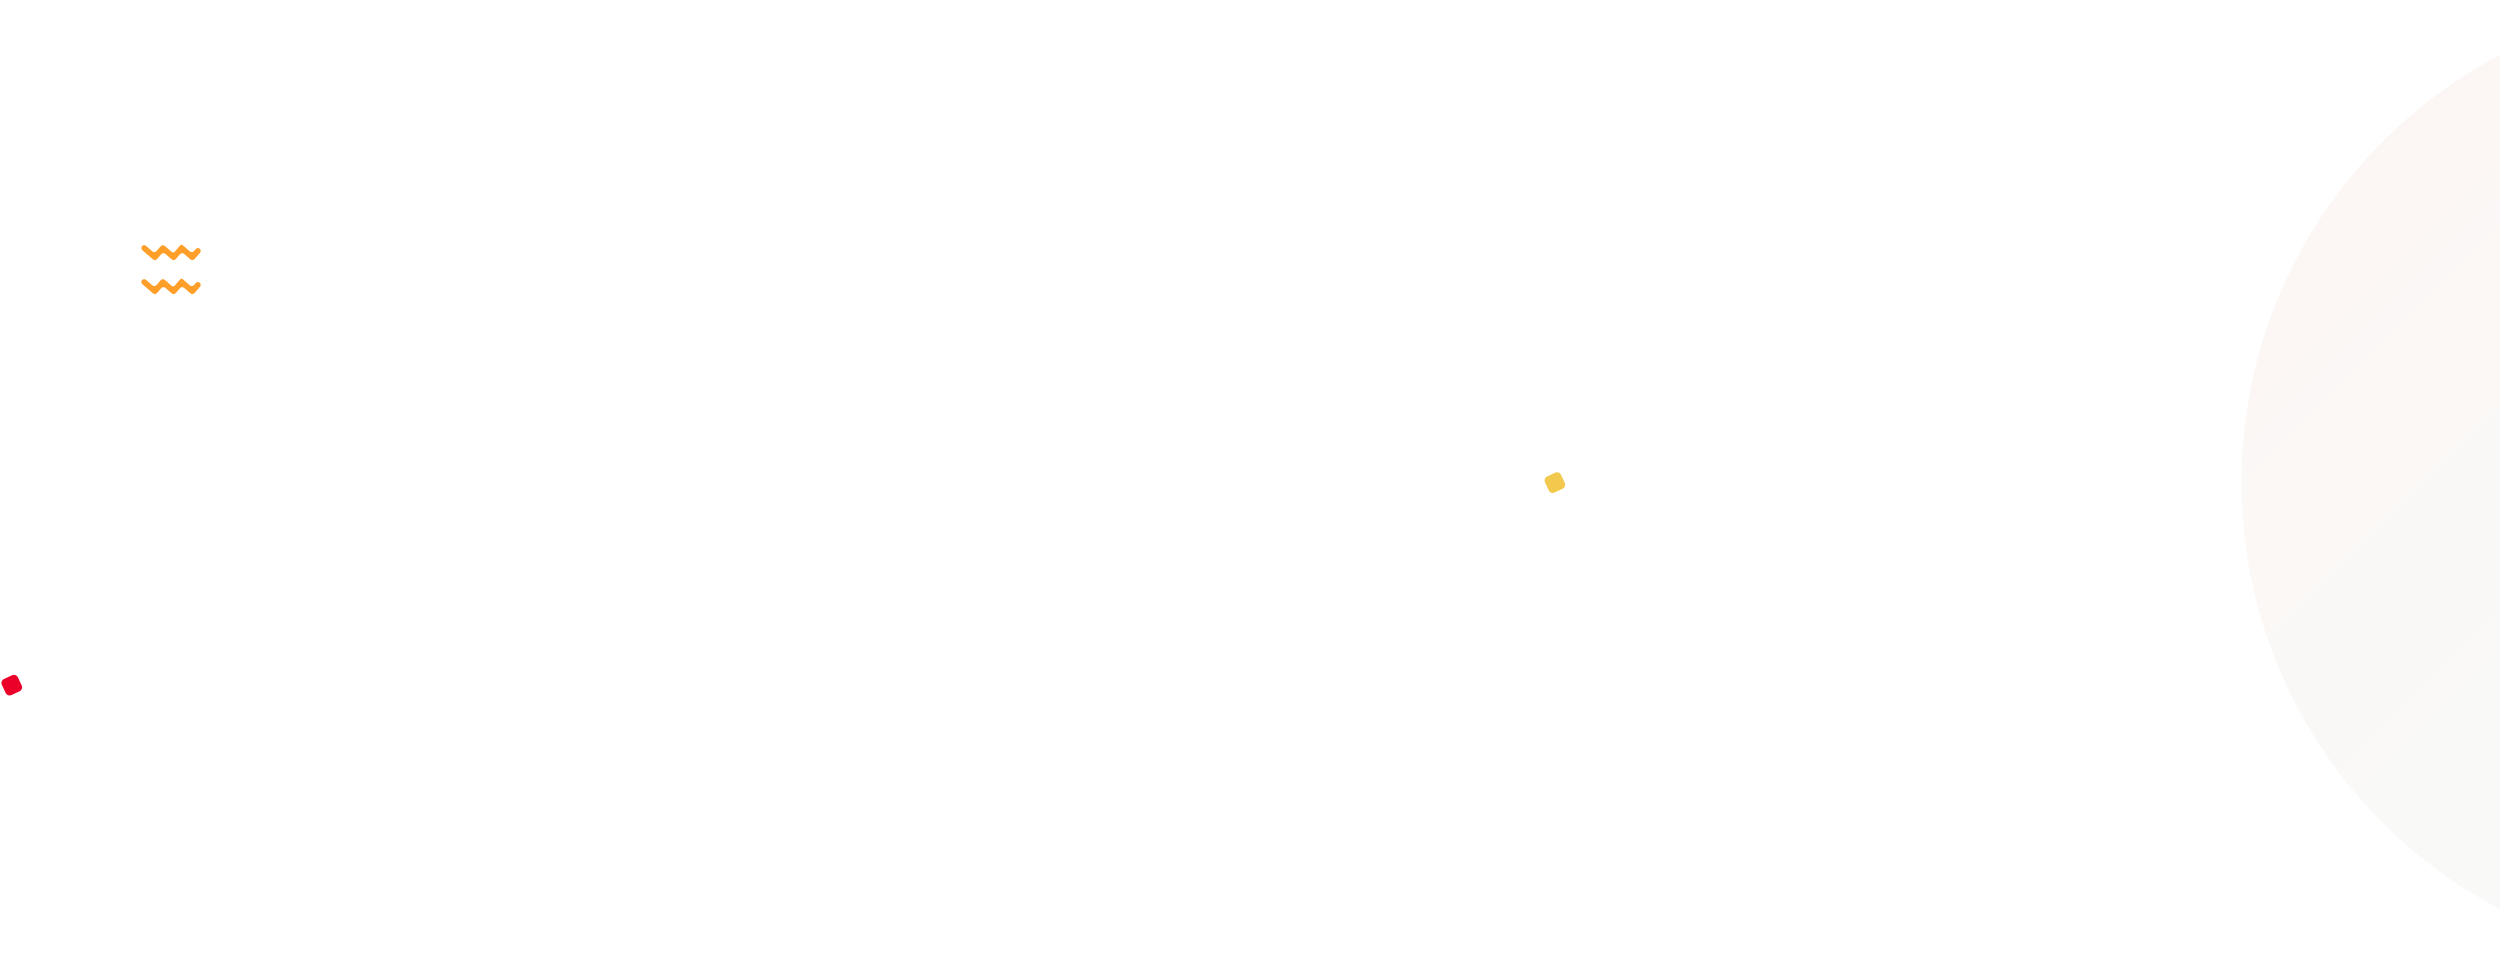
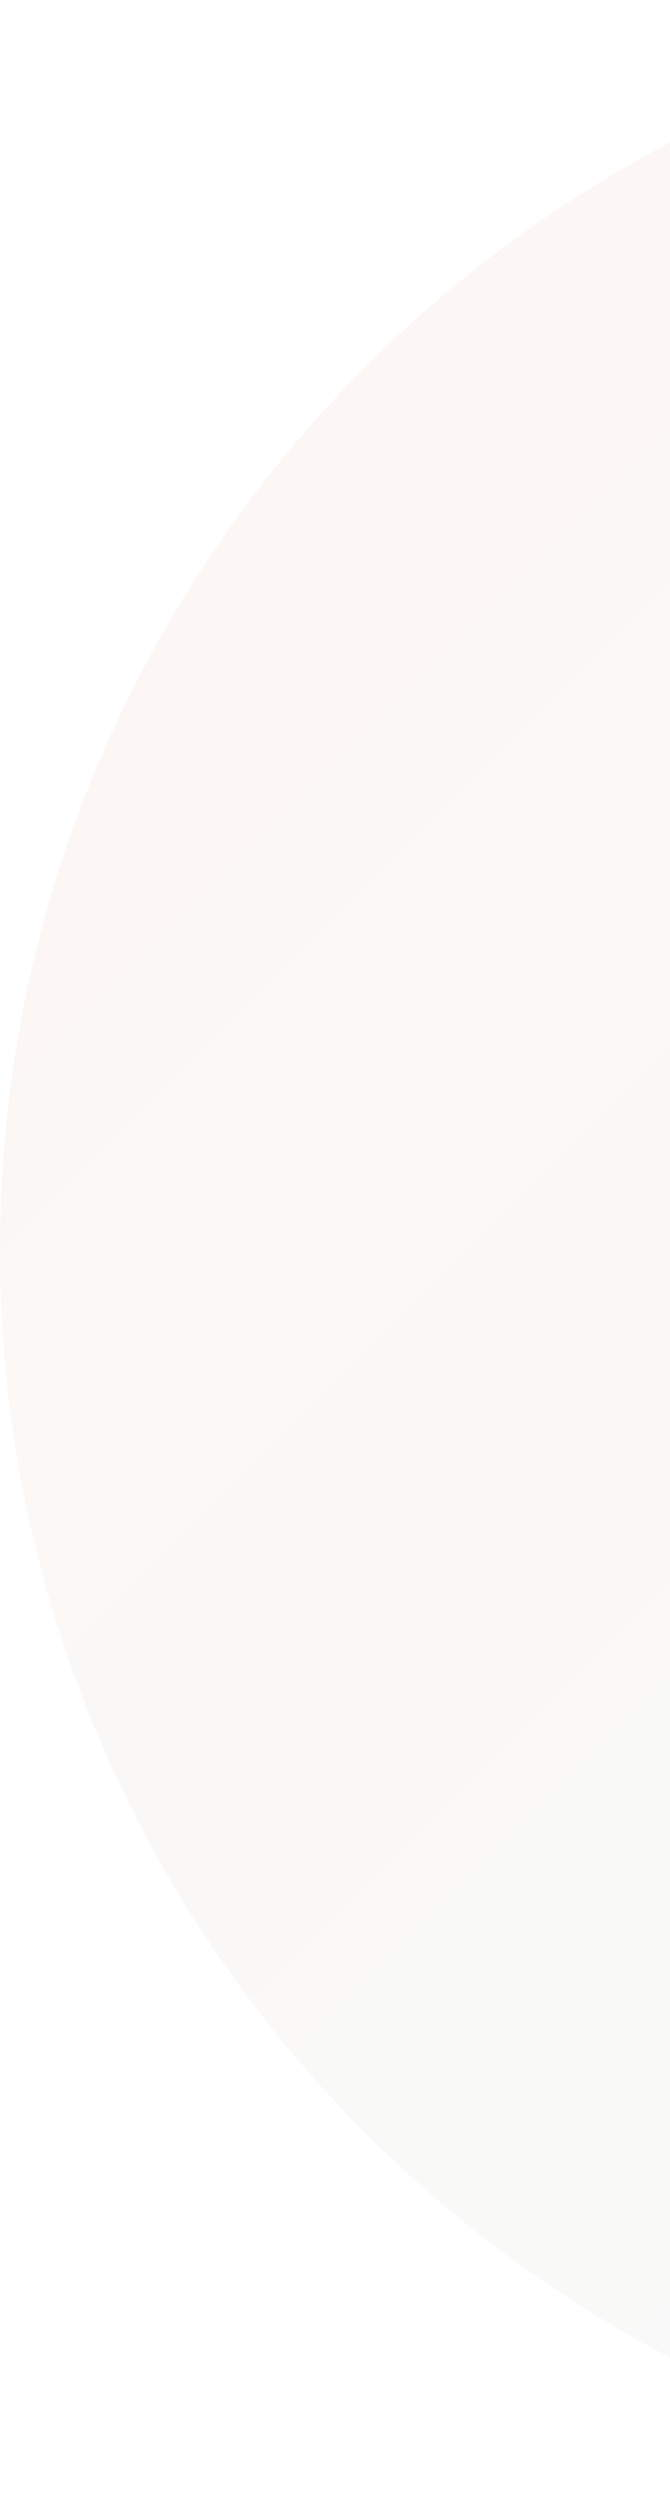
- <svg xmlns="http://www.w3.org/2000/svg" width="1693" height="653" viewBox="0 0 1693 653" fill="none">
-   <path fill-rule="evenodd" clip-rule="evenodd" d="M98.879 166.508C98.08 165.813 96.869 165.898 96.174 166.697C95.48 167.496 95.565 168.707 96.364 169.402L102.15 174.431L103.533 175.633C104.367 176.358 105.63 176.269 106.355 175.435L107.557 174.051L109.197 172.167C109.922 171.334 111.184 171.246 112.018 171.97L114.848 174.431L116.232 175.633C117.066 176.358 118.33 176.269 119.054 175.435L120.255 174.051L121.891 172.17C122.616 171.336 123.879 171.248 124.712 171.973L127.541 174.431L128.924 175.633C129.758 176.358 131.022 176.269 131.746 175.435L132.947 174.051L135.463 171.159C136.158 170.36 136.073 169.149 135.274 168.454C134.475 167.76 133.264 167.845 132.57 168.644L131.367 170.027C130.643 170.861 129.379 170.949 128.546 170.225L123.728 166.038C123.227 165.603 122.469 165.656 122.034 166.156L120.308 168.143C120.308 168.143 120.308 168.144 120.309 168.144C120.31 168.144 120.31 168.145 120.31 168.146L118.286 170.474C117.776 171.061 116.887 171.123 116.301 170.613L111.639 166.562C110.805 165.837 109.542 165.926 108.818 166.76L108.437 167.197L105.977 170.027C105.253 170.861 103.989 170.949 103.156 170.225L98.879 166.508Z" fill="#FF9F29" />
-   <path opacity="0.5" d="M1844.5 653C2024.82 653 2171 506.821 2171 326.5C2171 146.179 2024.82 0 1844.5 0C1664.18 0 1518 146.179 1518 326.5C1518 506.821 1664.18 653 1844.5 653Z" fill="url(#paint0_linear_6004_10872)" />
-   <rect x="1045" y="323.917" width="12" height="12" rx="3" transform="rotate(-25 1045 323.917)" fill="#F2C94C" />
-   <path fill-rule="evenodd" clip-rule="evenodd" d="M98.879 189.508C98.08 188.813 96.869 188.898 96.174 189.697C95.48 190.496 95.565 191.707 96.364 192.402L102.15 197.431L103.533 198.633C104.367 199.358 105.63 199.269 106.355 198.435L107.557 197.051L109.197 195.167C109.922 194.334 111.184 194.246 112.018 194.97L114.848 197.431L116.232 198.633C117.066 199.358 118.33 199.269 119.054 198.435L120.255 197.051L121.891 195.17C122.616 194.336 123.879 194.248 124.712 194.973L127.541 197.431L128.924 198.633C129.758 199.358 131.022 199.269 131.746 198.435L132.947 197.051L135.463 194.159C136.158 193.36 136.073 192.149 135.274 191.454C134.475 190.76 133.264 190.845 132.57 191.644L131.367 193.027C130.643 193.861 129.379 193.949 128.546 193.225L123.728 189.038C123.227 188.603 122.469 188.656 122.034 189.156L120.308 191.143C120.308 191.143 120.308 191.144 120.309 191.144C120.31 191.144 120.31 191.145 120.31 191.146L118.286 193.474C117.776 194.061 116.887 194.123 116.301 193.613L111.639 189.562C110.805 188.837 109.542 188.926 108.818 189.76L108.437 190.197L105.977 193.027C105.253 193.861 103.989 193.949 103.156 193.225L98.879 189.508Z" fill="#FF9F29" />
-   <rect y="461.071" width="12" height="12" rx="3" transform="rotate(-25 0 461.071)" fill="#EB0029" />
+ <svg xmlns="http://www.w3.org/2000/svg" width="175" height="653" viewBox="0 0 175 653" fill="none">
+   <path opacity="0.5" d="M326.5 653C506.821 653 653 506.821 653 326.5C653 146.179 506.821 0 326.5 0C146.179 0 0 146.179 0 326.5C0 506.821 146.179 653 326.5 653Z" fill="url(#paint0_linear_4010_34715)" />
  <defs>
-     <linearGradient id="paint0_linear_6004_10872" x1="1191.5" y1="326.5" x2="1844.5" y2="979.5" gradientUnits="userSpaceOnUse">
+     <linearGradient id="paint0_linear_4010_34715" x1="-326.5" y1="326.5" x2="326.5" y2="979.5" gradientUnits="userSpaceOnUse">
      <stop stop-color="#FCEEE9" />
      <stop offset="1" stop-color="#ECF8F8" />
    </linearGradient>
  </defs>
</svg>
